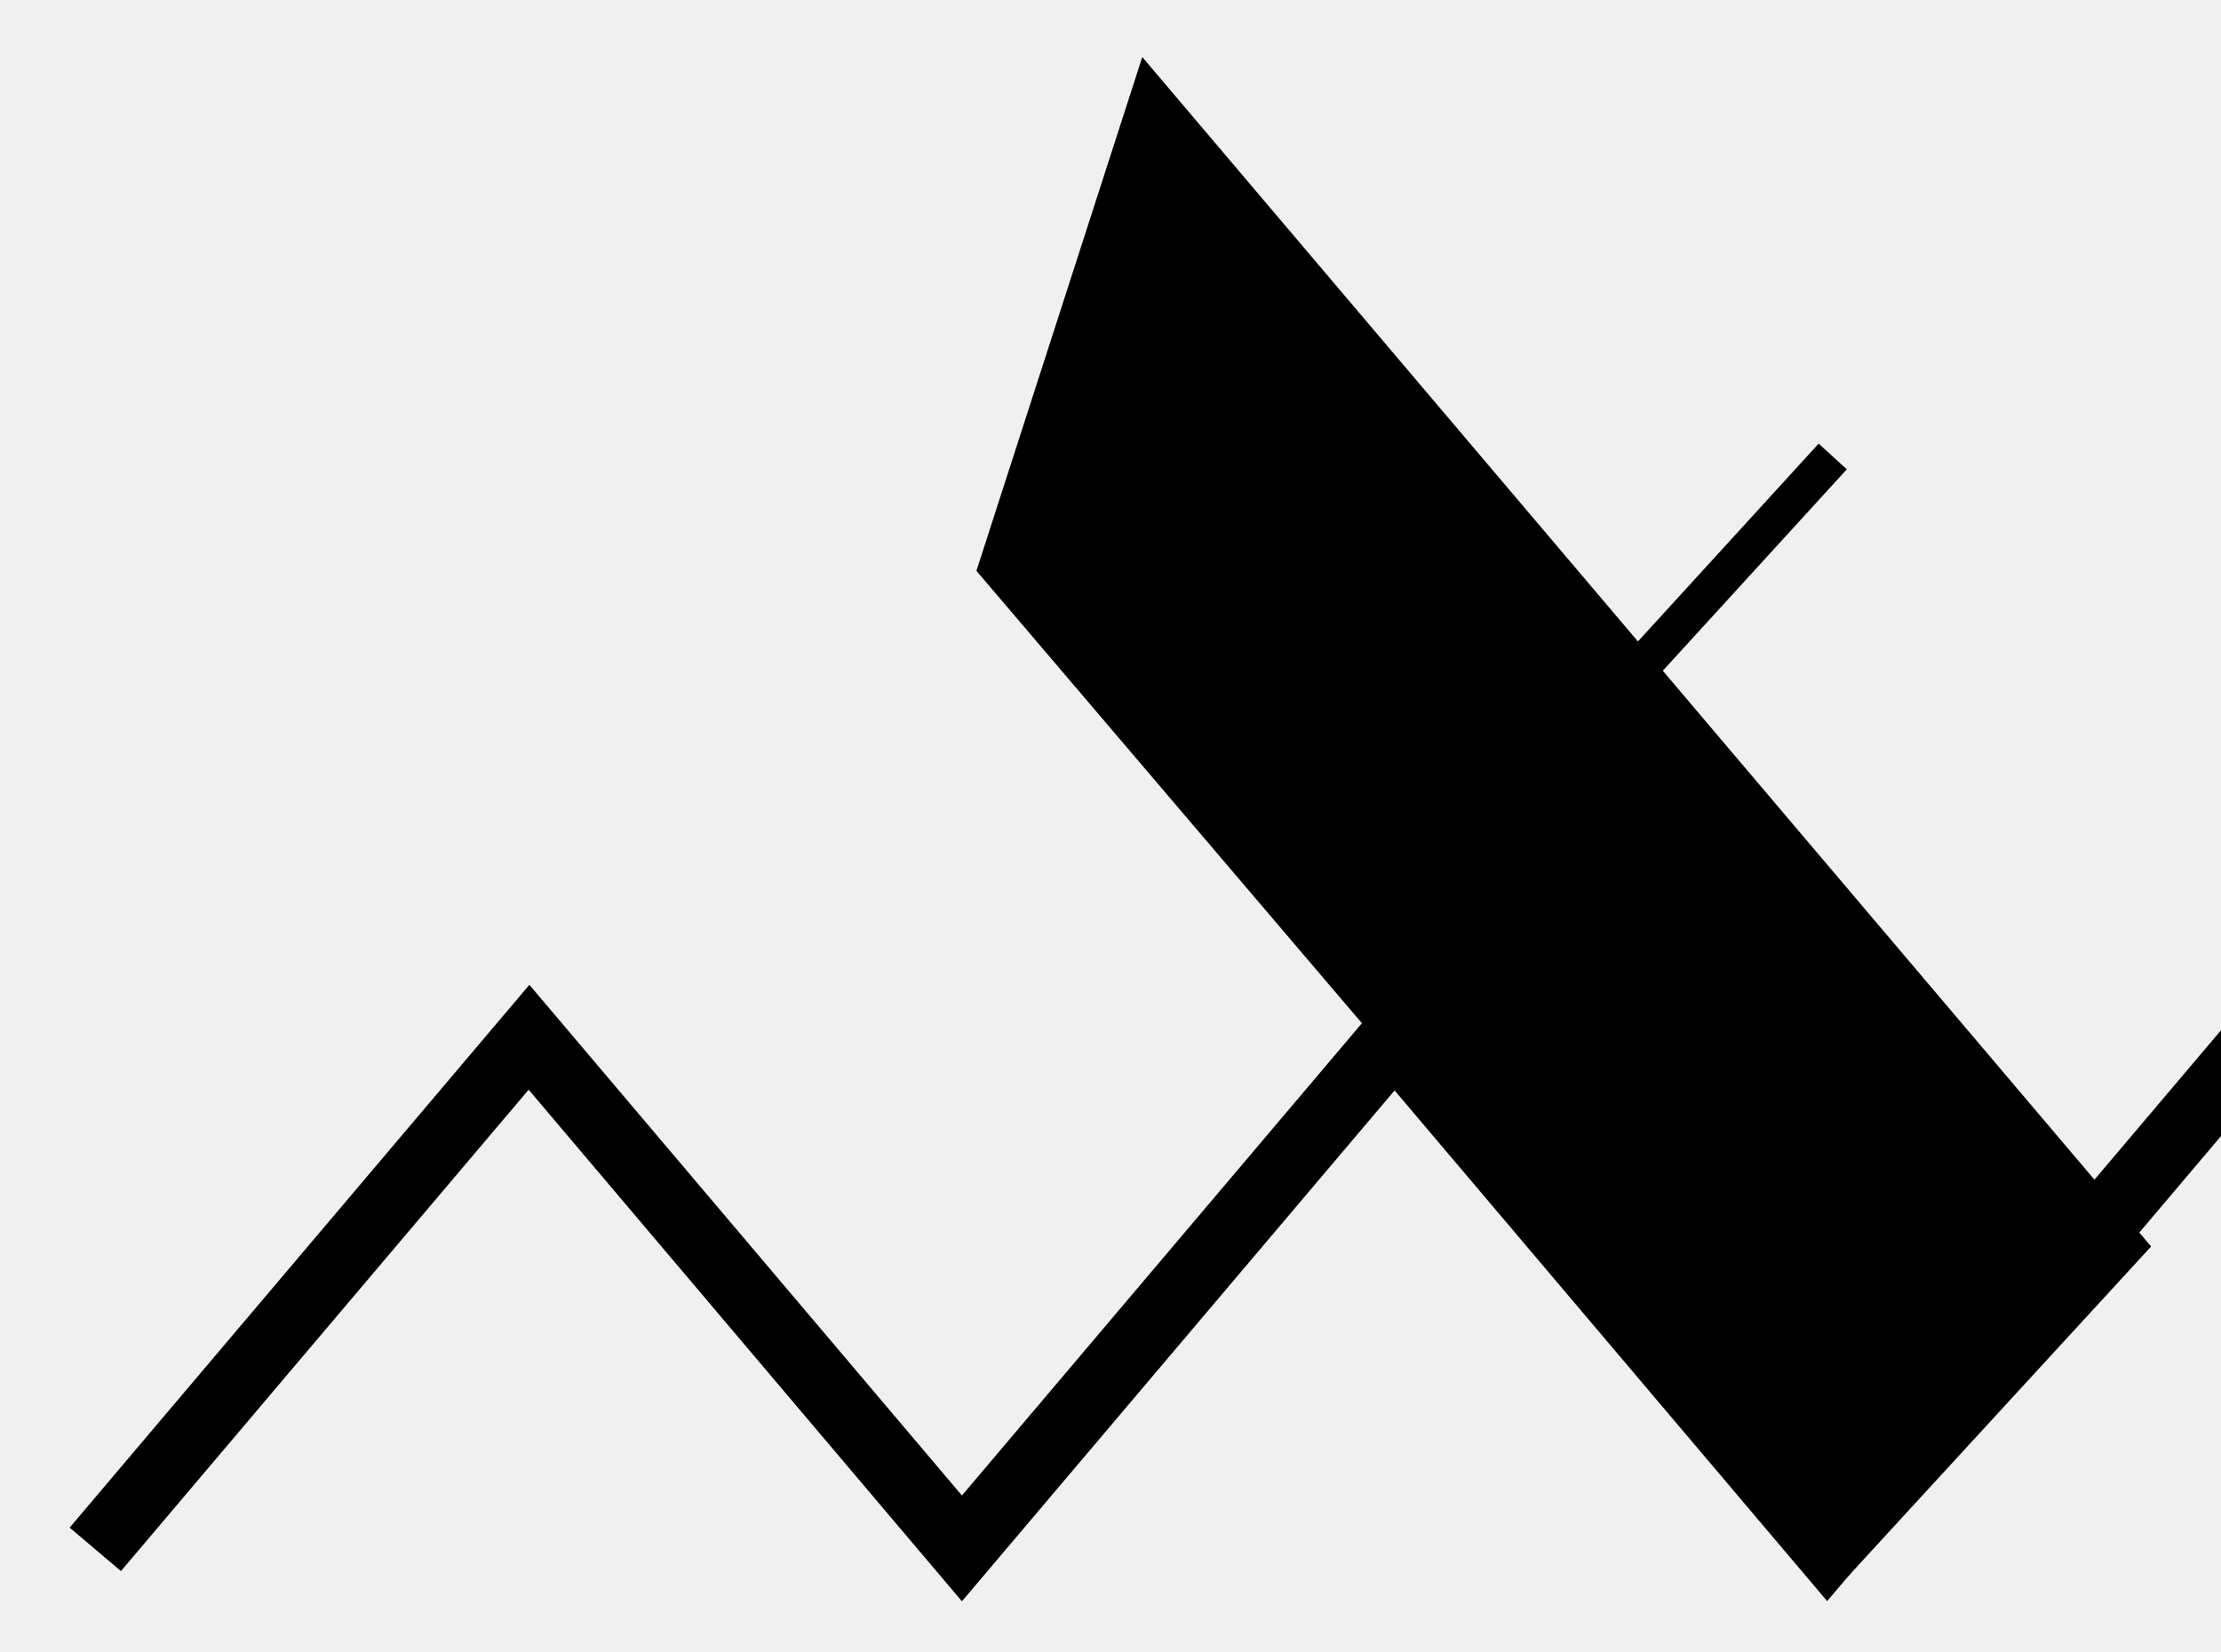
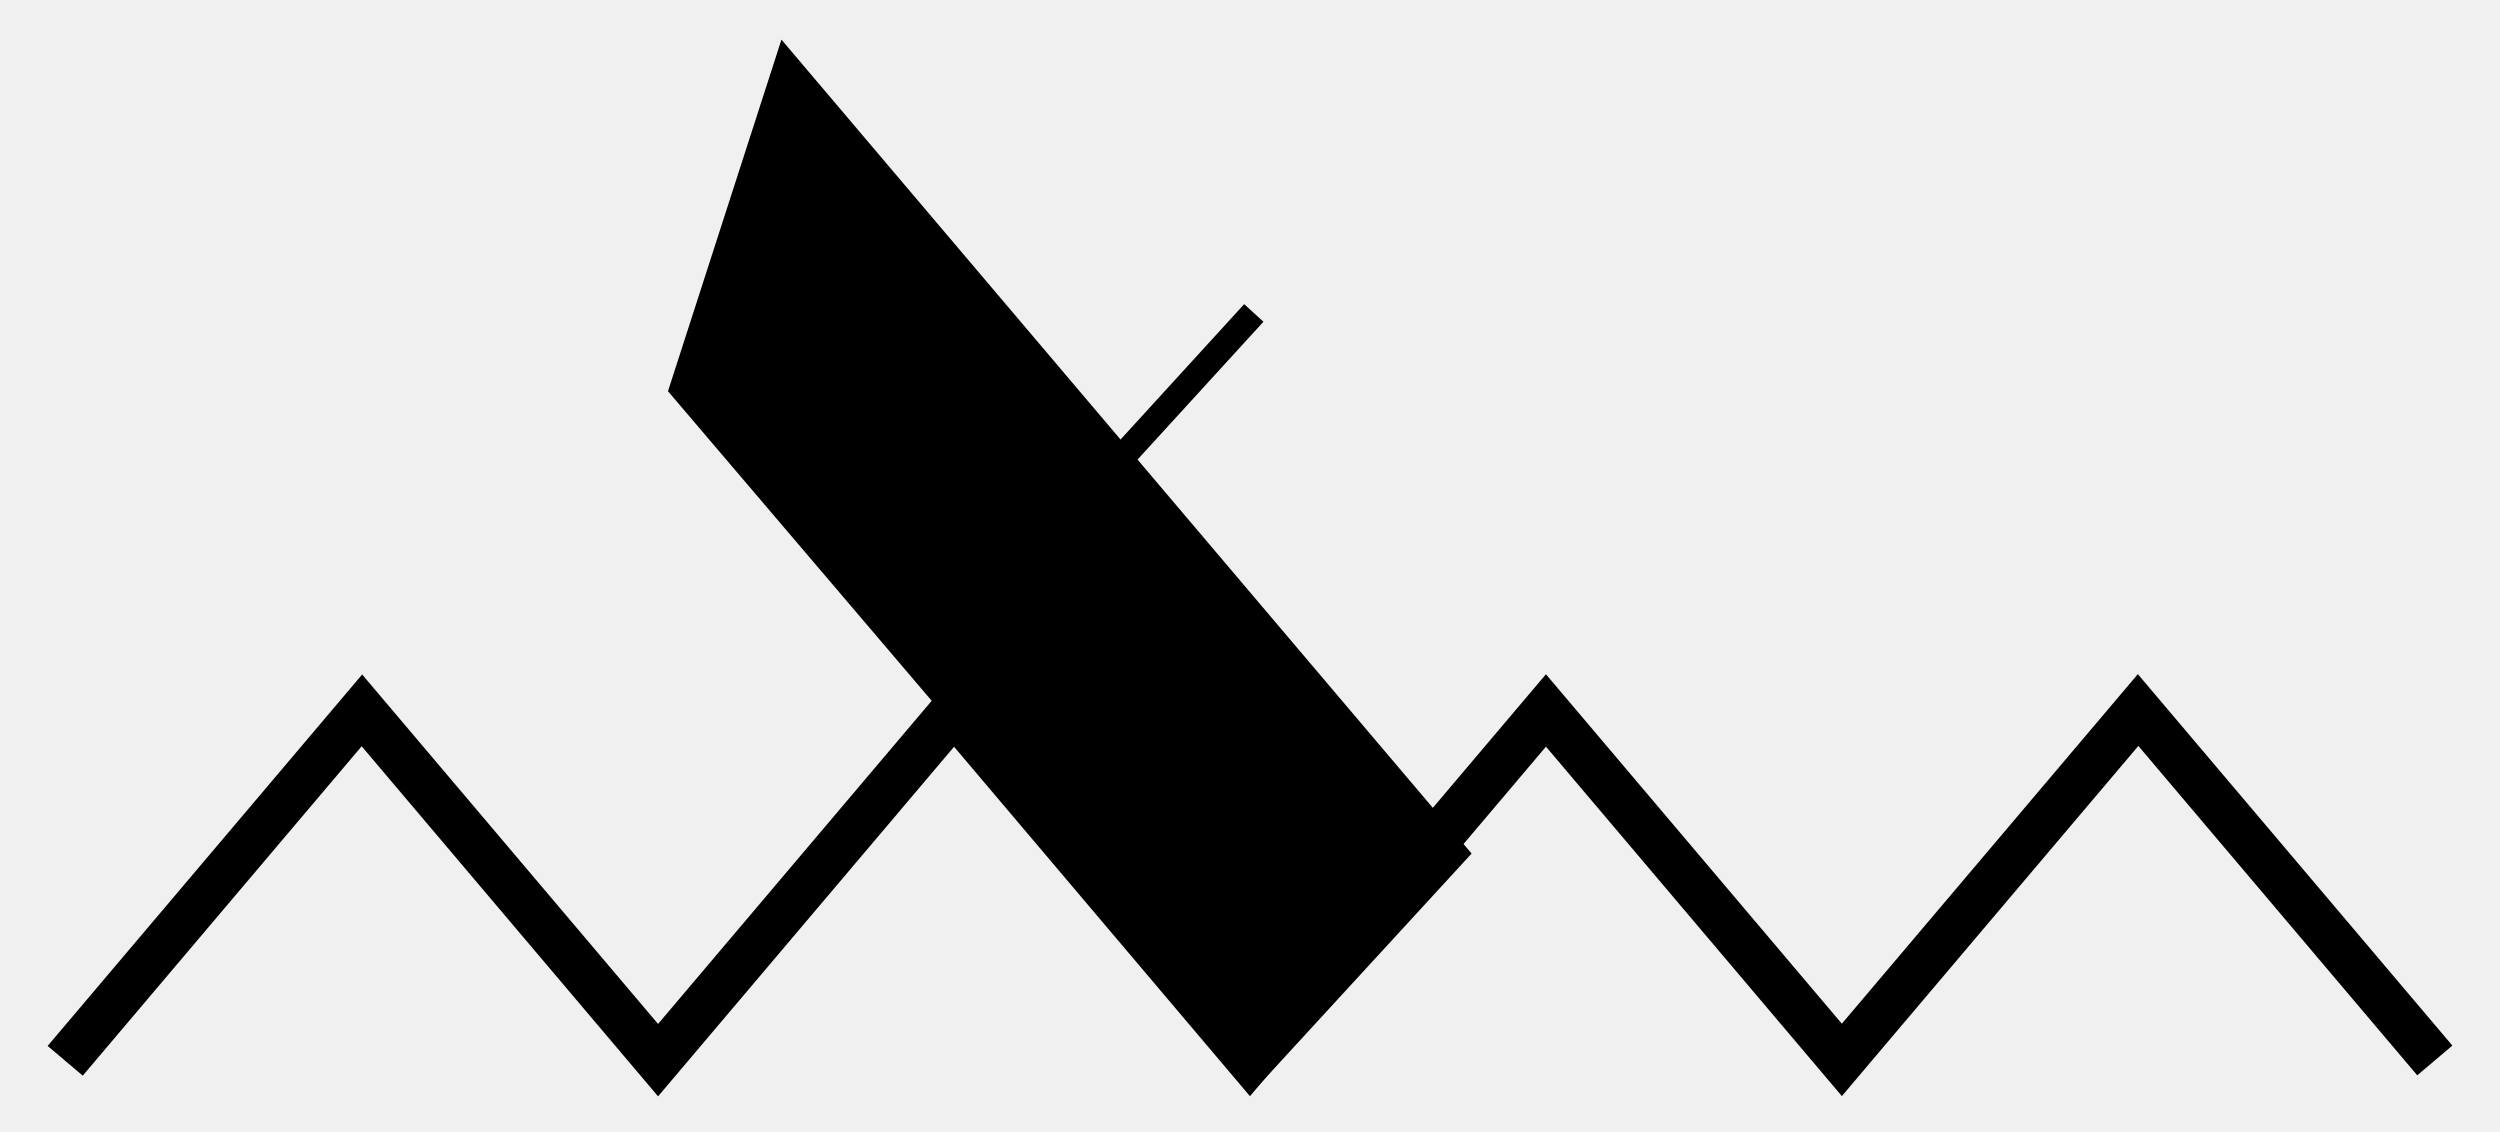
- <svg xmlns="http://www.w3.org/2000/svg" width="800" height="595" viewBox="36933.76 30984.02 1165.29 866.47" style="shape-rendering:geometricPrecision; text-rendering:geometricPrecision; image-rendering:optimizeQuality; fill-rule:evenodd; clip-rule:evenodd">
+ <svg xmlns="http://www.w3.org/2000/svg" width="800" height="362" viewBox="36933.76 30984.02 1917.34 866.47" style="shape-rendering:geometricPrecision; text-rendering:geometricPrecision; image-rendering:optimizeQuality; fill-rule:evenodd; clip-rule:evenodd">
  <defs>
    <style type="text/css">
   
    @font-face { font-family:"Arial";font-variant:normal;font-weight:bold;src:url("#FontID1") format(svg)}
    @font-face { font-family:"Arial";font-variant:normal;font-weight:normal;src:url("#FontID0") format(svg)}
    .str22 {stroke:yellow;stroke-width:141.11;stroke-miterlimit:22.926}
    .str3 {stroke:black;stroke-width:10.58;stroke-miterlimit:22.926}
    .str13 {stroke:#0000E1;stroke-width:10.58;stroke-miterlimit:22.926}
    .str16 {stroke:white;stroke-width:10.58;stroke-miterlimit:22.926}
    .str25 {stroke:black;stroke-width:21.17;stroke-miterlimit:22.926}
    .str2 {stroke:black;stroke-width:26.46;stroke-miterlimit:22.926}
    .str18 {stroke:blue;stroke-width:26.46;stroke-miterlimit:22.926}
    .str28 {stroke:black;stroke-width:105.83;stroke-miterlimit:22.926}
    .str14 {stroke:black;stroke-width:14.11;stroke-miterlimit:22.926}
    .str15 {stroke:black;stroke-width:70.56;stroke-miterlimit:22.926}
    .str27 {stroke:blue;stroke-width:70.56;stroke-miterlimit:22.926}
    .str8 {stroke:black;stroke-width:52.92;stroke-miterlimit:22.926}
    .str5 {stroke:black;stroke-width:35.28;stroke-miterlimit:22.926}
    .str11 {stroke:black;stroke-width:35.28;stroke-miterlimit:22.926}
    .str4 {stroke:#0000E1;stroke-width:35.28;stroke-miterlimit:22.926}
    .str21 {stroke:blue;stroke-width:35.28;stroke-miterlimit:22.926}
    .str19 {stroke:lime;stroke-width:35.28;stroke-miterlimit:22.926}
    .str20 {stroke:#A17702;stroke-width:35.28;stroke-miterlimit:22.926}
    .str6 {stroke:red;stroke-width:35.28;stroke-miterlimit:22.926}
    .str23 {stroke:yellow;stroke-width:35.28;stroke-miterlimit:22.926}
    .str29 {stroke:#171796;stroke-width:35.28;stroke-miterlimit:22.926}
    .str30 {stroke:white;stroke-width:20;stroke-miterlimit:22.926}
    .str1 {stroke:black;stroke-width:20;stroke-miterlimit:22.926}
    .str7 {stroke:#0000E1;stroke-width:20;stroke-miterlimit:22.926}
    .str17 {stroke:lime;stroke-width:20;stroke-miterlimit:22.926}
    .str0 {stroke:black;stroke-width:17.64;stroke-miterlimit:22.926}
    .str10 {stroke:#0000E1;stroke-width:17.64;stroke-miterlimit:22.926}
    .str26 {stroke:blue;stroke-width:17.64;stroke-miterlimit:22.926}
    .str24 {stroke:black;stroke-width:17.64;stroke-linejoin:round;stroke-miterlimit:22.926}
    .str12 {stroke:#0000E1;stroke-width:35.28;stroke-linecap:square;stroke-linejoin:round;stroke-miterlimit:22.926}
    .str9 {stroke:#0000E1;stroke-width:35.28;stroke-miterlimit:22.926;stroke-dasharray:176.4 35.28 141.12 35.28}
    .fil1 {fill:none}
    .fil6 {fill:none;fill-rule:nonzero}
    .fil2 {fill:black}
    .fil11 {fill:black}
    .fil9 {fill:#0000E1}
    .fil15 {fill:blue}
    .fil13 {fill:lime}
    .fil0 {fill:#80E0FF}
    .fil17 {fill:#AAFFAA}
    .fil10 {fill:#DE46F2}
    .fil16 {fill:red}
    .fil12 {fill:#FF0F0F}
    .fil5 {fill:#FF8080}
    .fil18 {fill:yellow}
    .fil19 {fill:#FFFF80}
    .fil8 {fill:white}
    .fil20 {fill:#171796}
    .fil3 {fill:black;fill-rule:nonzero}
    .fil4 {fill:#0000E1;fill-rule:nonzero}
    .fil14 {fill:blue;fill-rule:nonzero}
    .fil7 {fill:red;fill-rule:nonzero}
    .fnt173 {font-weight:normal;font-size:159.94px;font-family:'Arial'}
    .fnt2 {font-weight:normal;font-size:176.39px;font-family:'Arial'}
    .fnt126 {font-weight:bold;font-size:176.39px;font-family:'Arial'}
    .fnt127 {font-weight:bold;font-size:195.92px;font-family:'Arial'}
    .fnt180 {font-weight:bold;font-size:211.66px;font-family:'Arial'}
    .fnt1 {font-weight:normal;font-size:211.67px;font-family:'Arial'}
    .fnt145 {font-weight:normal;font-size:211.67px;font-family:'Arial'}
    .fnt149 {font-weight:normal;font-size:211.67px;font-family:'Arial'}
    .fnt151 {font-weight:normal;font-size:211.67px;font-family:'Arial'}
    .fnt28 {font-weight:normal;font-size:211.67px;font-family:'Arial'}
    .fnt34 {font-weight:normal;font-size:211.67px;font-family:'Arial'}
    .fnt67 {font-weight:normal;font-size:211.67px;font-family:'Arial'}
    .fnt70 {font-weight:normal;font-size:211.67px;font-family:'Arial'}
    .fnt73 {font-weight:normal;font-size:211.67px;font-family:'Arial'}
    .fnt81 {font-weight:normal;font-size:211.67px;font-family:'Arial'}
    .fnt104 {font-weight:normal;font-size:211.67px;font-family:'Arial'}
    .fnt108 {font-weight:normal;font-size:211.67px;font-family:'Arial'}
    .fnt115 {font-weight:normal;font-size:211.67px;font-family:'Arial'}
    .fnt137 {font-weight:normal;font-size:211.67px;font-family:'Arial'}
    .fnt139 {font-weight:normal;font-size:211.67px;font-family:'Arial'}
    .fnt143 {font-weight:normal;font-size:211.67px;font-family:'Arial'}
    .fnt7 {font-weight:bold;font-size:211.67px;font-family:'Arial'}
    .fnt154 {font-weight:bold;font-size:211.67px;font-family:'Arial'}
    .fnt162 {font-weight:bold;font-size:211.67px;font-family:'Arial'}
    .fnt165 {font-weight:bold;font-size:211.67px;font-family:'Arial'}
    .fnt172 {font-weight:bold;font-size:211.67px;font-family:'Arial'}
    .fnt181 {font-weight:bold;font-size:211.67px;font-family:'Arial'}
    .fnt185 {font-weight:bold;font-size:211.67px;font-family:'Arial'}
    .fnt189 {font-weight:bold;font-size:211.67px;font-family:'Arial'}
    .fnt25 {font-weight:bold;font-size:211.67px;font-family:'Arial'}
    .fnt36 {font-weight:bold;font-size:211.67px;font-family:'Arial'}
    .fnt39 {font-weight:bold;font-size:211.67px;font-family:'Arial'}
    .fnt9 {font-weight:bold;font-size:211.67px;font-family:'Arial'}
    .fnt52 {font-weight:bold;font-size:211.67px;font-family:'Arial'}
    .fnt55 {font-weight:bold;font-size:211.67px;font-family:'Arial'}
    .fnt57 {font-weight:bold;font-size:211.67px;font-family:'Arial'}
    .fnt59 {font-weight:bold;font-size:211.67px;font-family:'Arial'}
    .fnt74 {font-weight:bold;font-size:211.67px;font-family:'Arial'}
    .fnt76 {font-weight:bold;font-size:211.67px;font-family:'Arial'}
    .fnt11 {font-weight:bold;font-size:211.67px;font-family:'Arial'}
    .fnt78 {font-weight:bold;font-size:211.67px;font-family:'Arial'}
    .fnt82 {font-weight:bold;font-size:211.67px;font-family:'Arial'}
    .fnt84 {font-weight:bold;font-size:211.67px;font-family:'Arial'}
    .fnt86 {font-weight:bold;font-size:211.67px;font-family:'Arial'}
    .fnt88 {font-weight:bold;font-size:211.67px;font-family:'Arial'}
    .fnt91 {font-weight:bold;font-size:211.67px;font-family:'Arial'}
    .fnt93 {font-weight:bold;font-size:211.67px;font-family:'Arial'}
    .fnt95 {font-weight:bold;font-size:211.67px;font-family:'Arial'}
    .fnt103 {font-weight:bold;font-size:211.67px;font-family:'Arial'}
    .fnt124 {font-weight:bold;font-size:211.67px;font-family:'Arial'}
    .fnt132 {font-weight:bold;font-size:211.67px;font-family:'Arial'}
    .fnt4 {font-weight:normal;font-size:246.94px;font-family:'Arial'}
    .fnt106 {font-weight:bold;font-size:246.94px;font-family:'Arial'}
    .fnt0 {font-weight:normal;font-size:282.22px;font-family:'Arial'}
    .fnt146 {font-weight:normal;font-size:282.22px;font-family:'Arial'}
    .fnt148 {font-weight:normal;font-size:282.22px;font-family:'Arial'}
    .fnt152 {font-weight:normal;font-size:282.22px;font-family:'Arial'}
    .fnt155 {font-weight:normal;font-size:282.22px;font-family:'Arial'}
    .fnt158 {font-weight:normal;font-size:282.22px;font-family:'Arial'}
    .fnt160 {font-weight:normal;font-size:282.22px;font-family:'Arial'}
    .fnt163 {font-weight:normal;font-size:282.22px;font-family:'Arial'}
    .fnt166 {font-weight:normal;font-size:282.22px;font-family:'Arial'}
    .fnt169 {font-weight:normal;font-size:282.22px;font-family:'Arial'}
    .fnt24 {font-weight:normal;font-size:282.22px;font-family:'Arial'}
    .fnt183 {font-weight:normal;font-size:282.22px;font-family:'Arial'}
    .fnt187 {font-weight:normal;font-size:282.22px;font-family:'Arial'}
    .fnt26 {font-weight:normal;font-size:282.22px;font-family:'Arial'}
    .fnt32 {font-weight:normal;font-size:282.22px;font-family:'Arial'}
    .fnt8 {font-weight:normal;font-size:282.22px;font-family:'Arial'}
    .fnt41 {font-weight:normal;font-size:282.22px;font-family:'Arial'}
    .fnt43 {font-weight:normal;font-size:282.22px;font-family:'Arial'}
    .fnt45 {font-weight:normal;font-size:282.22px;font-family:'Arial'}
    .fnt47 {font-weight:normal;font-size:282.22px;font-family:'Arial'}
    .fnt49 {font-weight:normal;font-size:282.22px;font-family:'Arial'}
    .fnt53 {font-weight:normal;font-size:282.22px;font-family:'Arial'}
    .fnt58 {font-weight:normal;font-size:282.22px;font-family:'Arial'}
    .fnt60 {font-weight:normal;font-size:282.22px;font-family:'Arial'}
    .fnt10 {font-weight:normal;font-size:282.22px;font-family:'Arial'}
    .fnt62 {font-weight:normal;font-size:282.22px;font-family:'Arial'}
    .fnt66 {font-weight:normal;font-size:282.22px;font-family:'Arial'}
    .fnt69 {font-weight:normal;font-size:282.22px;font-family:'Arial'}
    .fnt72 {font-weight:normal;font-size:282.22px;font-family:'Arial'}
    .fnt75 {font-weight:normal;font-size:282.22px;font-family:'Arial'}
    .fnt77 {font-weight:normal;font-size:282.22px;font-family:'Arial'}
    .fnt80 {font-weight:normal;font-size:282.22px;font-family:'Arial'}
    .fnt83 {font-weight:normal;font-size:282.22px;font-family:'Arial'}
    .fnt85 {font-weight:normal;font-size:282.22px;font-family:'Arial'}
    .fnt12 {font-weight:normal;font-size:282.22px;font-family:'Arial'}
    .fnt90 {font-weight:normal;font-size:282.22px;font-family:'Arial'}
    .fnt94 {font-weight:normal;font-size:282.22px;font-family:'Arial'}
    .fnt99 {font-weight:normal;font-size:282.22px;font-family:'Arial'}
    .fnt101 {font-weight:normal;font-size:282.22px;font-family:'Arial'}
    .fnt110 {font-weight:normal;font-size:282.22px;font-family:'Arial'}
    .fnt117 {font-weight:normal;font-size:282.22px;font-family:'Arial'}
    .fnt119 {font-weight:normal;font-size:282.22px;font-family:'Arial'}
    .fnt121 {font-weight:normal;font-size:282.22px;font-family:'Arial'}
    .fnt123 {font-weight:normal;font-size:282.22px;font-family:'Arial'}
    .fnt128 {font-weight:normal;font-size:282.22px;font-family:'Arial'}
    .fnt130 {font-weight:normal;font-size:282.22px;font-family:'Arial'}
    .fnt134 {font-weight:normal;font-size:282.22px;font-family:'Arial'}
    .fnt136 {font-weight:normal;font-size:282.22px;font-family:'Arial'}
    .fnt140 {font-weight:normal;font-size:282.22px;font-family:'Arial'}
    .fnt142 {font-weight:normal;font-size:282.22px;font-family:'Arial'}
    .fnt147 {font-weight:bold;font-size:282.22px;font-family:'Arial'}
    .fnt150 {font-weight:bold;font-size:282.22px;font-family:'Arial'}
    .fnt153 {font-weight:bold;font-size:282.22px;font-family:'Arial'}
    .fnt157 {font-weight:bold;font-size:282.22px;font-family:'Arial'}
    .fnt168 {font-weight:bold;font-size:282.22px;font-family:'Arial'}
    .fnt171 {font-weight:bold;font-size:282.22px;font-family:'Arial'}
    .fnt179 {font-weight:bold;font-size:282.22px;font-family:'Arial'}
    .fnt184 {font-weight:bold;font-size:282.22px;font-family:'Arial'}
    .fnt188 {font-weight:bold;font-size:282.22px;font-family:'Arial'}
    .fnt31 {font-weight:bold;font-size:282.22px;font-family:'Arial'}
    .fnt35 {font-weight:bold;font-size:282.22px;font-family:'Arial'}
    .fnt48 {font-weight:bold;font-size:282.22px;font-family:'Arial'}
    .fnt51 {font-weight:bold;font-size:282.22px;font-family:'Arial'}
    .fnt61 {font-weight:bold;font-size:282.22px;font-family:'Arial'}
    .fnt64 {font-weight:bold;font-size:282.22px;font-family:'Arial'}
    .fnt79 {font-weight:bold;font-size:282.22px;font-family:'Arial'}
    .fnt89 {font-weight:bold;font-size:282.22px;font-family:'Arial'}
    .fnt107 {font-weight:bold;font-size:282.22px;font-family:'Arial'}
    .fnt111 {font-weight:bold;font-size:282.22px;font-family:'Arial'}
    .fnt118 {font-weight:bold;font-size:282.22px;font-family:'Arial'}
    .fnt120 {font-weight:bold;font-size:282.22px;font-family:'Arial'}
    .fnt122 {font-weight:bold;font-size:282.22px;font-family:'Arial'}
    .fnt125 {font-weight:bold;font-size:282.22px;font-family:'Arial'}
    .fnt129 {font-weight:bold;font-size:282.22px;font-family:'Arial'}
    .fnt131 {font-weight:bold;font-size:282.22px;font-family:'Arial'}
    .fnt135 {font-weight:bold;font-size:282.22px;font-family:'Arial'}
    .fnt138 {font-weight:bold;font-size:282.22px;font-family:'Arial'}
    .fnt141 {font-weight:bold;font-size:282.22px;font-family:'Arial'}
    .fnt144 {font-weight:bold;font-size:282.22px;font-family:'Arial'}
    .fnt186 {font-weight:bold;font-size:286.99px;font-family:'Arial'}
    .fnt3 {font-weight:normal;font-size:287.72px;font-family:'Arial'}
    .fnt175 {font-weight:normal;font-size:317.5px;font-family:'Arial'}
    .fnt177 {font-weight:normal;font-size:317.5px;font-family:'Arial'}
    .fnt14 {font-weight:normal;font-size:317.5px;font-family:'Arial'}
    .fnt29 {font-weight:bold;font-size:317.5px;font-family:'Arial'}
    .fnt27 {font-weight:normal;font-size:352.78px;font-family:'Arial'}
    .fnt30 {font-weight:normal;font-size:352.78px;font-family:'Arial'}
    .fnt33 {font-weight:normal;font-size:352.78px;font-family:'Arial'}
    .fnt54 {font-weight:normal;font-size:352.78px;font-family:'Arial'}
    .fnt56 {font-weight:normal;font-size:352.78px;font-family:'Arial'}
    .fnt65 {font-weight:normal;font-size:352.78px;font-family:'Arial'}
    .fnt13 {font-weight:normal;font-size:352.78px;font-family:'Arial'}
    .fnt92 {font-weight:normal;font-size:352.78px;font-family:'Arial'}
    .fnt98 {font-weight:normal;font-size:352.78px;font-family:'Arial'}
    .fnt113 {font-weight:normal;font-size:352.78px;font-family:'Arial'}
    .fnt156 {font-weight:bold;font-size:352.78px;font-family:'Arial'}
    .fnt159 {font-weight:bold;font-size:352.78px;font-family:'Arial'}
    .fnt21 {font-weight:bold;font-size:352.78px;font-family:'Arial'}
    .fnt161 {font-weight:bold;font-size:352.78px;font-family:'Arial'}
    .fnt164 {font-weight:bold;font-size:352.78px;font-family:'Arial'}
    .fnt167 {font-weight:bold;font-size:352.78px;font-family:'Arial'}
    .fnt170 {font-weight:bold;font-size:352.78px;font-family:'Arial'}
    .fnt174 {font-weight:bold;font-size:352.78px;font-family:'Arial'}
    .fnt182 {font-weight:bold;font-size:352.78px;font-family:'Arial'}
    .fnt42 {font-weight:bold;font-size:352.78px;font-family:'Arial'}
    .fnt44 {font-weight:bold;font-size:352.78px;font-family:'Arial'}
    .fnt46 {font-weight:bold;font-size:352.78px;font-family:'Arial'}
    .fnt50 {font-weight:bold;font-size:352.78px;font-family:'Arial'}
    .fnt63 {font-weight:bold;font-size:352.78px;font-family:'Arial'}
    .fnt68 {font-weight:bold;font-size:352.78px;font-family:'Arial'}
    .fnt71 {font-weight:bold;font-size:352.78px;font-family:'Arial'}
    .fnt96 {font-weight:bold;font-size:352.78px;font-family:'Arial'}
    .fnt100 {font-weight:bold;font-size:352.78px;font-family:'Arial'}
    .fnt102 {font-weight:bold;font-size:352.78px;font-family:'Arial'}
    .fnt105 {font-weight:bold;font-size:352.78px;font-family:'Arial'}
    .fnt109 {font-weight:bold;font-size:352.78px;font-family:'Arial'}
    .fnt112 {font-weight:bold;font-size:352.78px;font-family:'Arial'}
    .fnt114 {font-weight:bold;font-size:352.78px;font-family:'Arial'}
    .fnt116 {font-weight:bold;font-size:352.78px;font-family:'Arial'}
    .fnt133 {font-weight:bold;font-size:352.78px;font-family:'Arial'}
    .fnt5 {font-weight:normal;font-size:388.06px;font-family:'Arial'}
    .fnt20 {font-weight:normal;font-size:388.06px;font-family:'Arial'}
    .fnt22 {font-weight:normal;font-size:388.06px;font-family:'Arial'}
    .fnt87 {font-weight:normal;font-size:388.06px;font-family:'Arial'}
    .fnt18 {font-weight:normal;font-size:388.06px;font-family:'Arial'}
    .fnt176 {font-weight:bold;font-size:388.06px;font-family:'Arial'}
    .fnt178 {font-weight:bold;font-size:388.06px;font-family:'Arial'}
    .fnt40 {font-weight:bold;font-size:388.06px;font-family:'Arial'}
    .fnt6 {font-weight:normal;font-size:423.33px;font-family:'Arial'}
    .fnt23 {font-weight:normal;font-size:423.33px;font-family:'Arial'}
    .fnt38 {font-weight:normal;font-size:423.33px;font-family:'Arial'}
    .fnt16 {font-weight:normal;font-size:423.33px;font-family:'Arial'}
    .fnt199 {font-weight:bold;font-size:423.33px;font-family:'Arial'}
    .fnt37 {font-weight:bold;font-size:423.33px;font-family:'Arial'}
    .fnt97 {font-weight:bold;font-size:423.33px;font-family:'Arial'}
    .fnt17 {font-weight:bold;font-size:423.33px;font-family:'Arial'}
    .fnt19 {font-weight:bold;font-size:423.33px;font-family:'Arial'}
    .fnt15 {font-weight:normal;font-size:493.89px;font-family:'Arial'}
    .fnt198 {font-weight:bold;font-size:564.44px;font-family:'Arial'}
    .fnt190 {font-weight:bold;font-size:635px;font-family:'Arial'}
    .fnt197 {font-weight:bold;font-size:705.56px;font-family:'Arial'}
    .fnt196 {font-weight:bold;font-size:952.5px;font-family:'Arial'}
    .fnt191 {font-weight:bold;font-size:1128.72px;font-family:'Arial'}
    .fnt195 {font-weight:bold;font-size:1658.06px;font-family:'Arial'}
    .fnt194 {font-weight:bold;font-size:2469.44px;font-family:'Arial'}
    .fnt193 {font-weight:bold;font-size:2751.67px;font-family:'Arial'}
    .fnt192 {font-weight:bold;font-size:3527.78px;font-family:'Arial'}
   
  </style>
    <clipPath id="id0">
      <path d="M15504.77 -6797.46l2057.13 0 0 380.59 -2057.13 0 0 -380.59z" />
    </clipPath>
    <clipPath id="id1">
      <path d="M15504.77 -6416.87l2057.13 0 0 380.59 -2057.13 0 0 -380.59z" />
    </clipPath>
    <clipPath id="id2">
      <path d="M15504.77 -6036.28l2057.13 0 0 380.6 -2057.13 0 0 -380.6z" />
    </clipPath>
    <clipPath id="id3">
      <path d="M15504.77 -5655.68l2057.13 0 0 380.59 -2057.13 0 0 -380.59z" />
    </clipPath>
    <clipPath id="id4">
      <path d="M15504.77 -5275.09l2057.13 0 0 380.59 -2057.13 0 0 -380.59z" />
    </clipPath>
    <clipPath id="id5">
      <path d="M15504.77 -4894.5l2057.13 0 0 380.6 -2057.13 0 0 -380.6z" />
    </clipPath>
    <clipPath id="id6">
      <path d="M15504.77 -4513.9l2057.13 0 0 380.59 -2057.13 0 0 -380.59z" />
    </clipPath>
    <clipPath id="id7">
      <path d="M15504.77 -4133.31l2057.13 0 0 380.6 -2057.13 0 0 -380.6z" />
    </clipPath>
    <clipPath id="id8">
      <path d="M15504.77 -3752.71l2057.13 0 0 380.59 -2057.13 0 0 -380.59z" />
    </clipPath>
    <clipPath id="id9">
      <path d="M15504.77 -3372.12l2057.13 0 0 380.59 -2057.13 0 0 -380.59z" />
    </clipPath>
    <clipPath id="id10">
      <path d="M15504.77 -2991.53l2057.13 0 0 380.6 -2057.13 0 0 -380.6z" />
    </clipPath>
    <clipPath id="id11">
      <path d="M15504.77 -2610.93l2057.13 0 0 380.59 -2057.13 0 0 -380.59z" />
    </clipPath>
    <clipPath id="id12">
      <path d="M15504.77 -2230.34l2057.13 0 0 380.6 -2057.13 0 0 -380.6z" />
    </clipPath>
  </defs>
  <g id="Постраждале_x0020_судно">
    <path class="fil1 str5" d="M36983.76 31797.02l113.88 -134.49 113.87 -134.49 113.88 134.49 113.88 134.49m226.94 -269.02l-113.87 134.49 -113.88 134.49 -113.88 -134.49 -113.87 -134.49m227 268.93l113.88 -134.49 113.87 -134.49 113.88 134.49 113.88 134.49m226.94 -269.02l-113.87 134.49 -113.88 134.48 -113.88 -134.48 -113.89 -134.49m227.01 268.93l113.87 -134.49 113.88 -134.49 113.88 134.49 113.87 134.49m226.95 -269.02l-113.88 134.48 -113.87 134.49 -113.88 -134.49 -113.88 -134.48m227 268.93l113.88 -134.49 113.88 -134.49 113.88 134.49 113.87 134.49" />
    <g>
      <polygon class="fil2 str1" points="37537.08,31034.02 38049.05,31637.81 37899.63,31800.49 37457.29,31281.25 " />
      <line class="fil1 str1" x1="37718.36" y1="31417.25" x2="37895.34" y2="31223.47" />
    </g>
  </g>
</svg>
